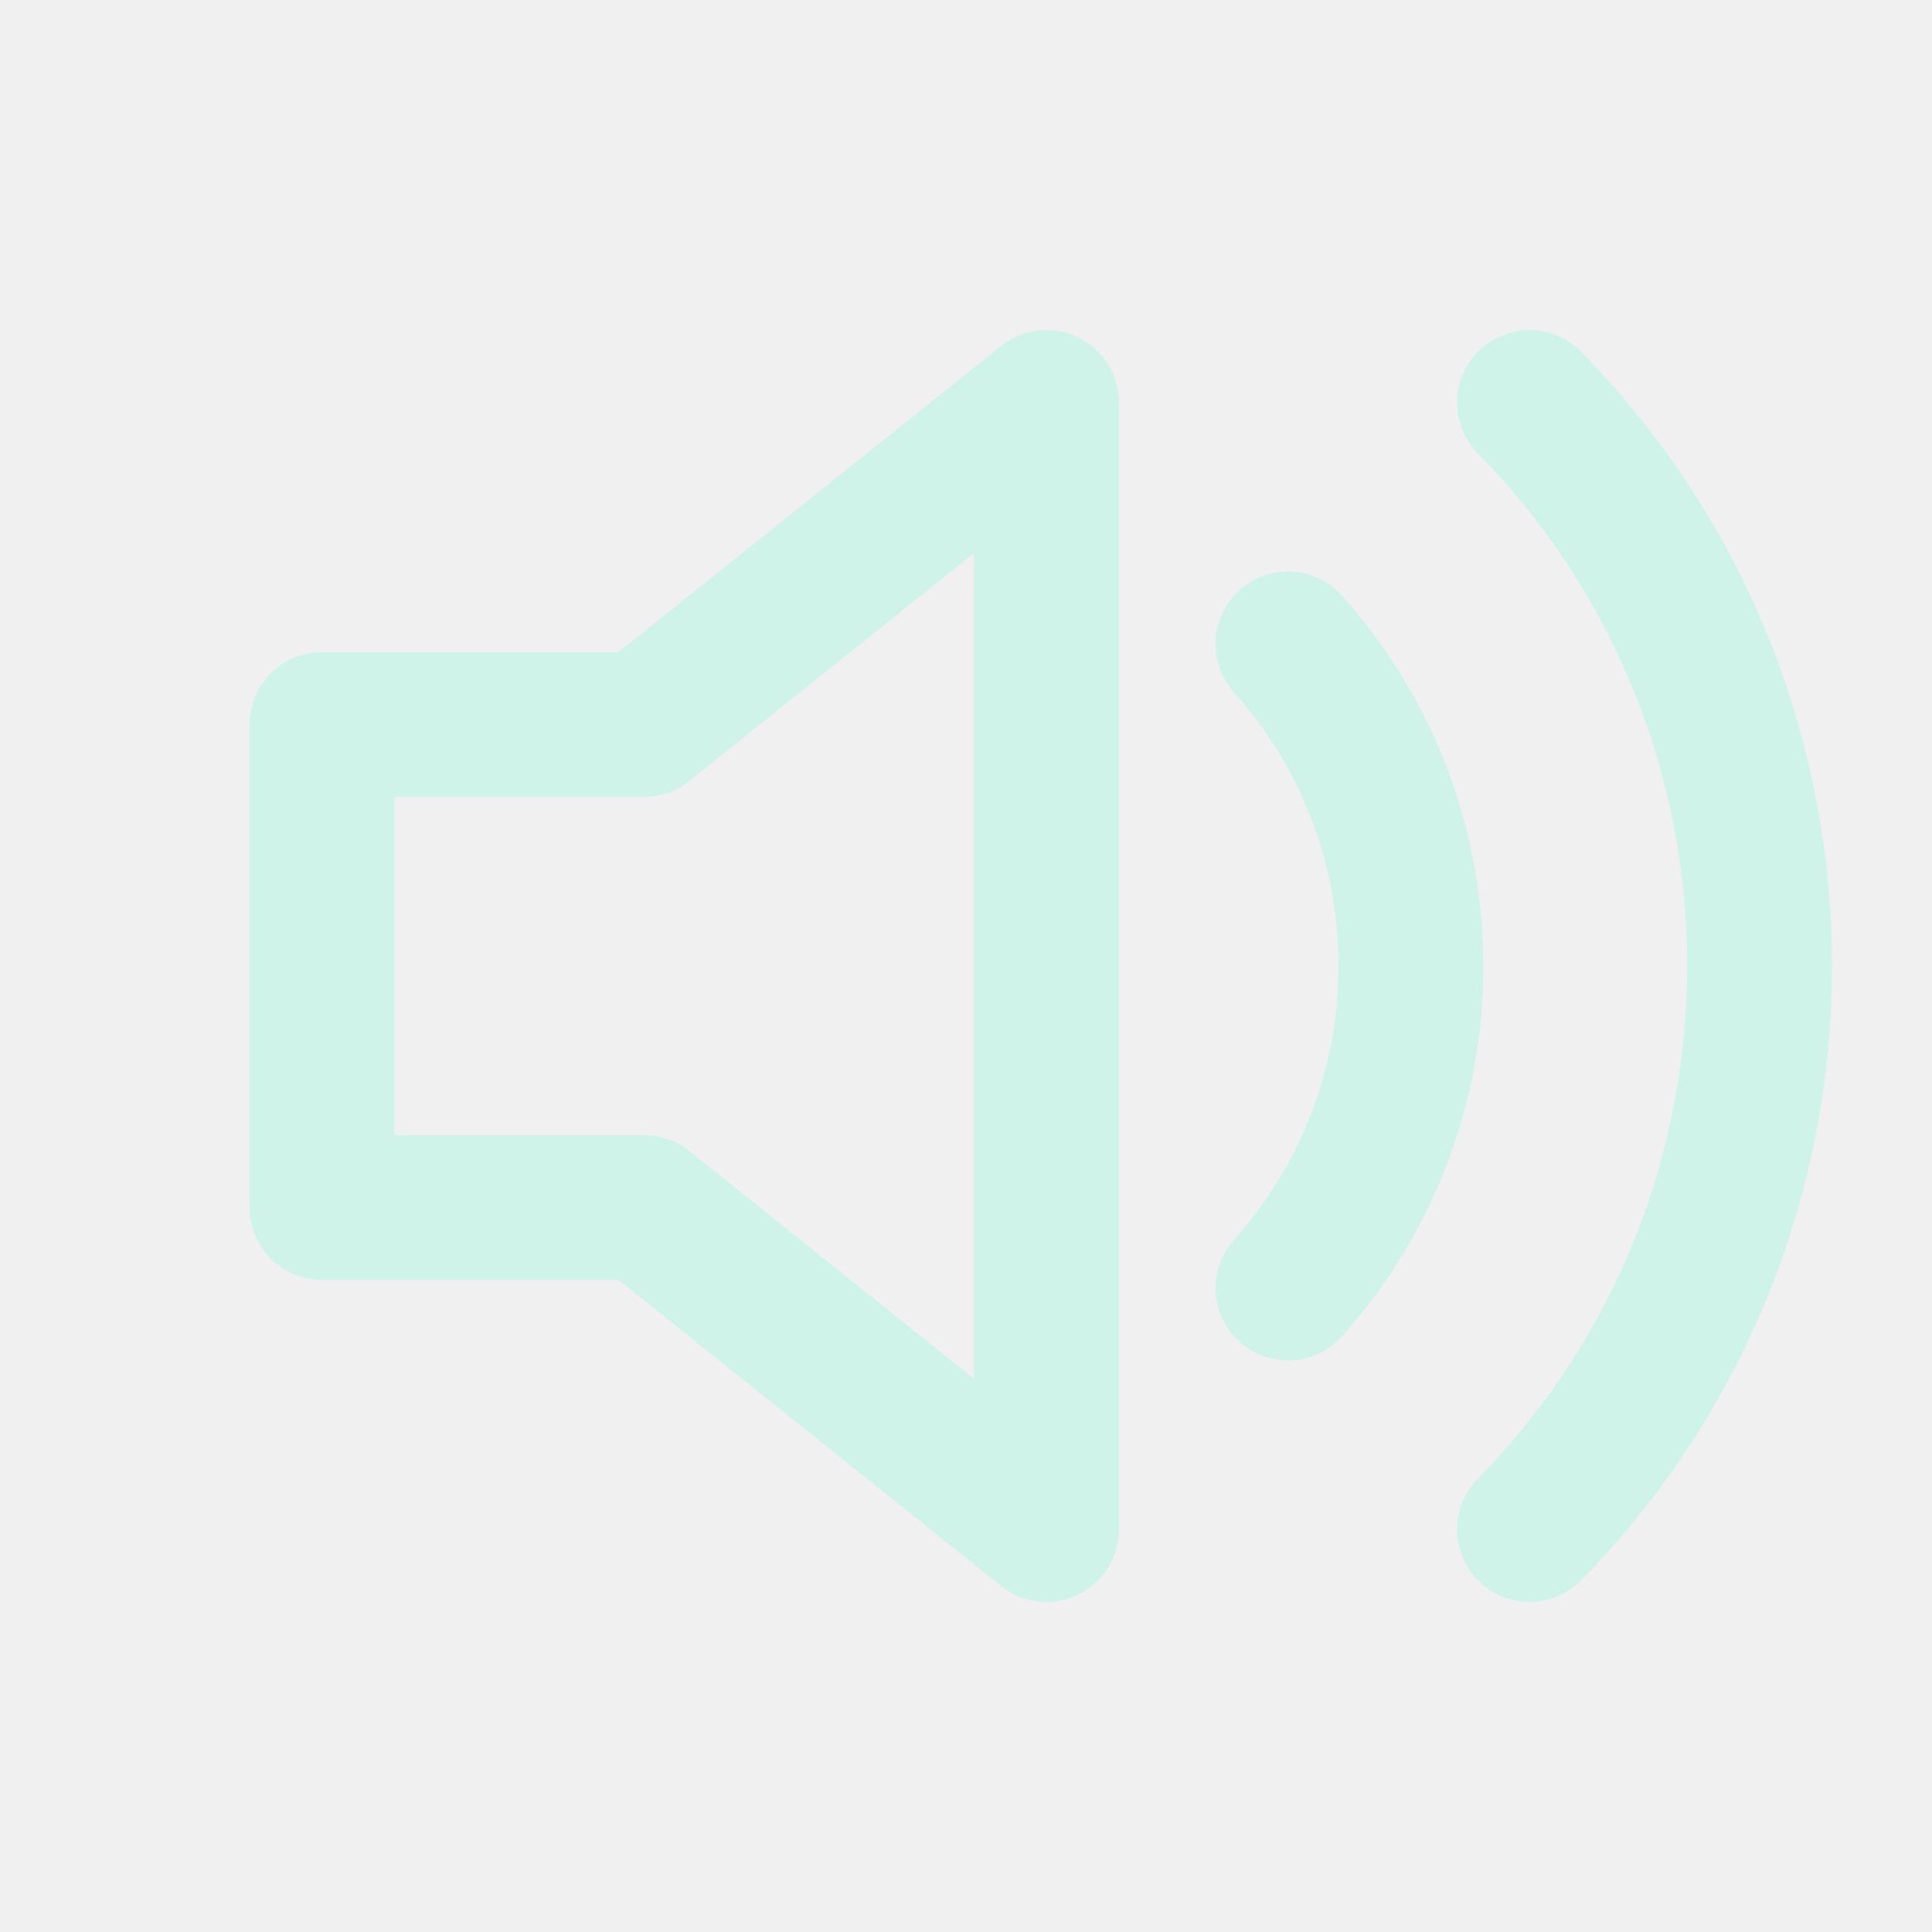
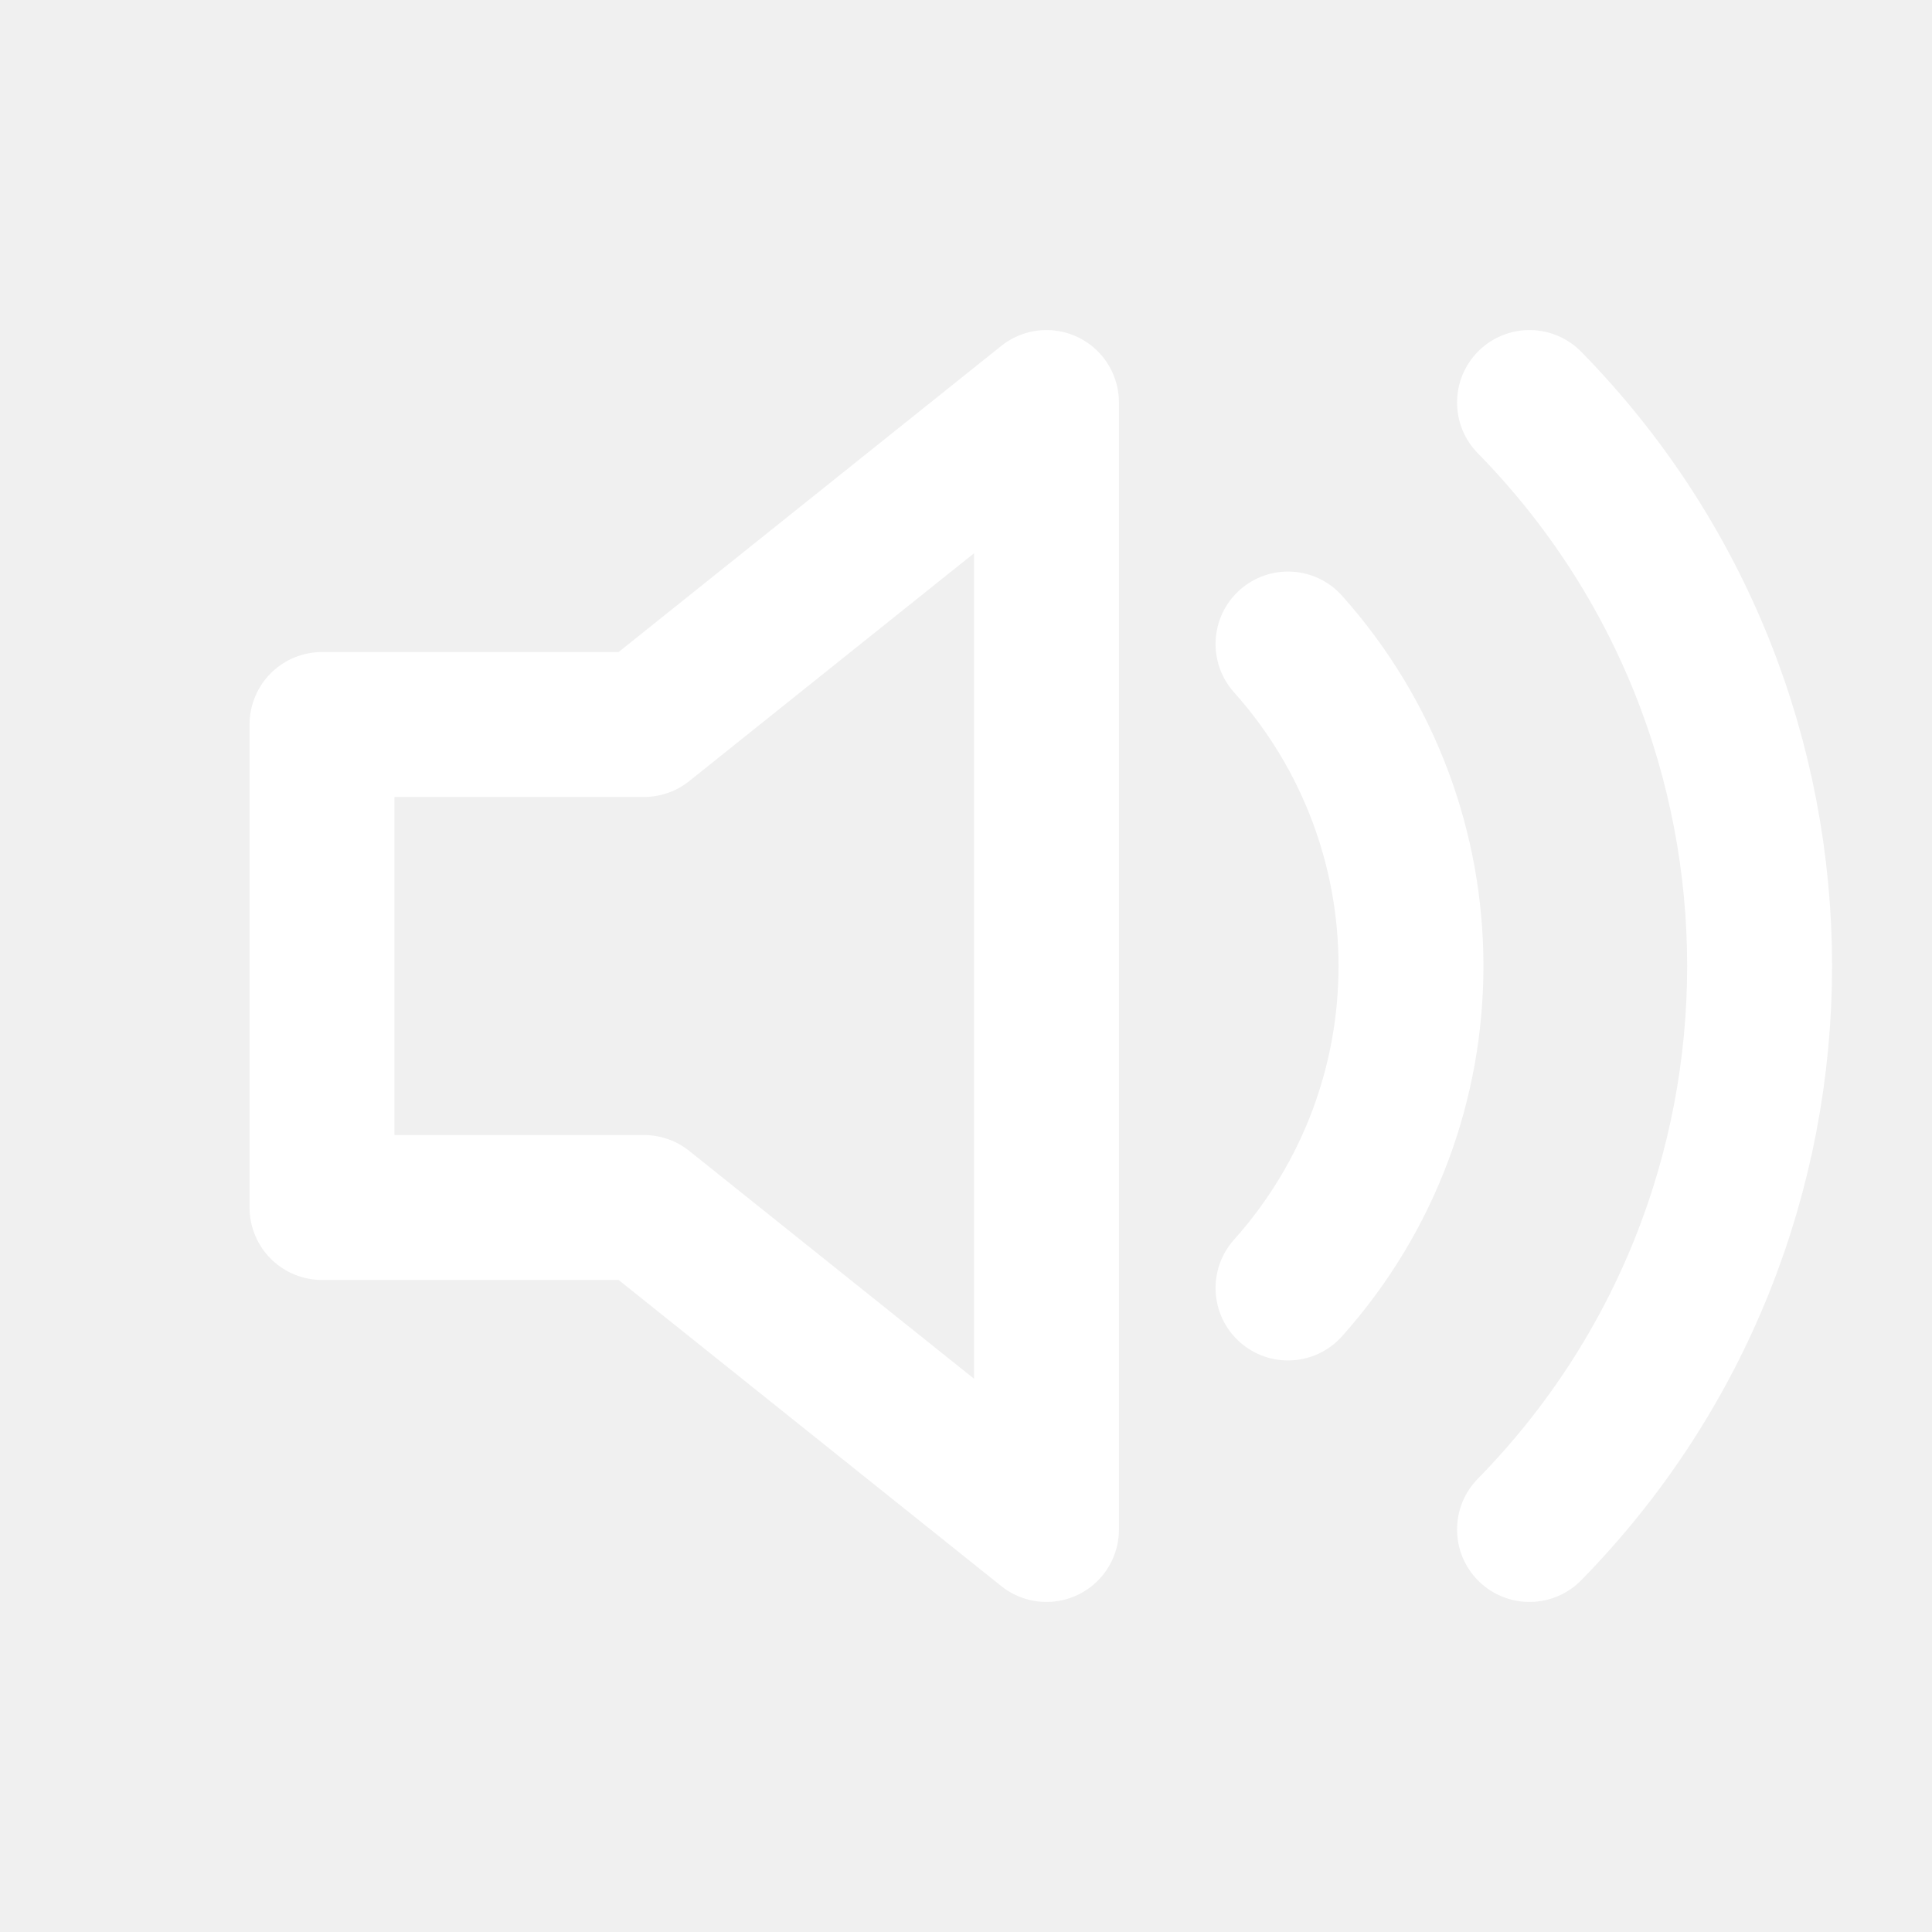
- <svg xmlns="http://www.w3.org/2000/svg" width="24" height="24" viewBox="0 0 24 24" fill="none" stroke="#d0f3e9" stroke-width="1.8" stroke-linecap="round" stroke-linejoin="round">
+ <svg xmlns="http://www.w3.org/2000/svg" width="24" height="24" viewBox="0 0 24 24" fill="none" stroke="#ffffff" stroke-width="1.8" stroke-linecap="round" stroke-linejoin="round">
  <path d="M4 9h4l5-4v14l-5-4H4Zm12-1a6 6 0 0 1 0 8m3-11a10 10 0 0 1 0 14" />
</svg>
